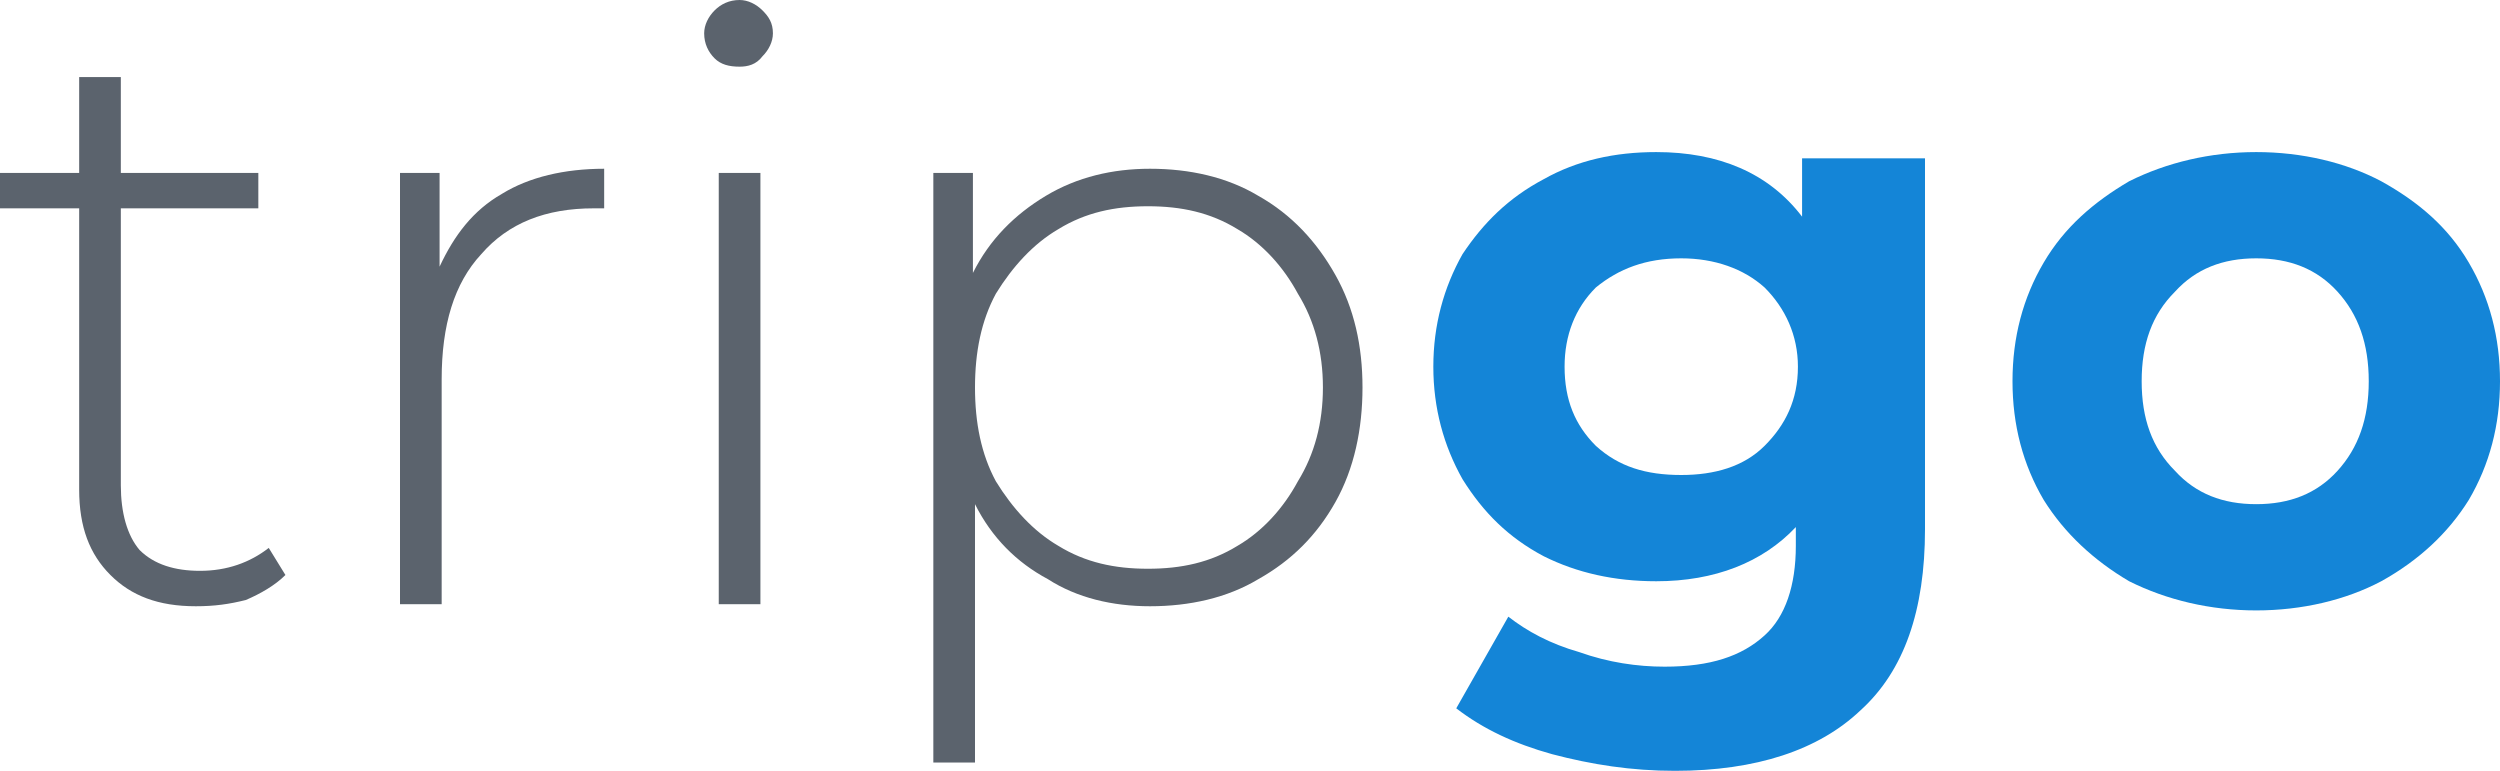
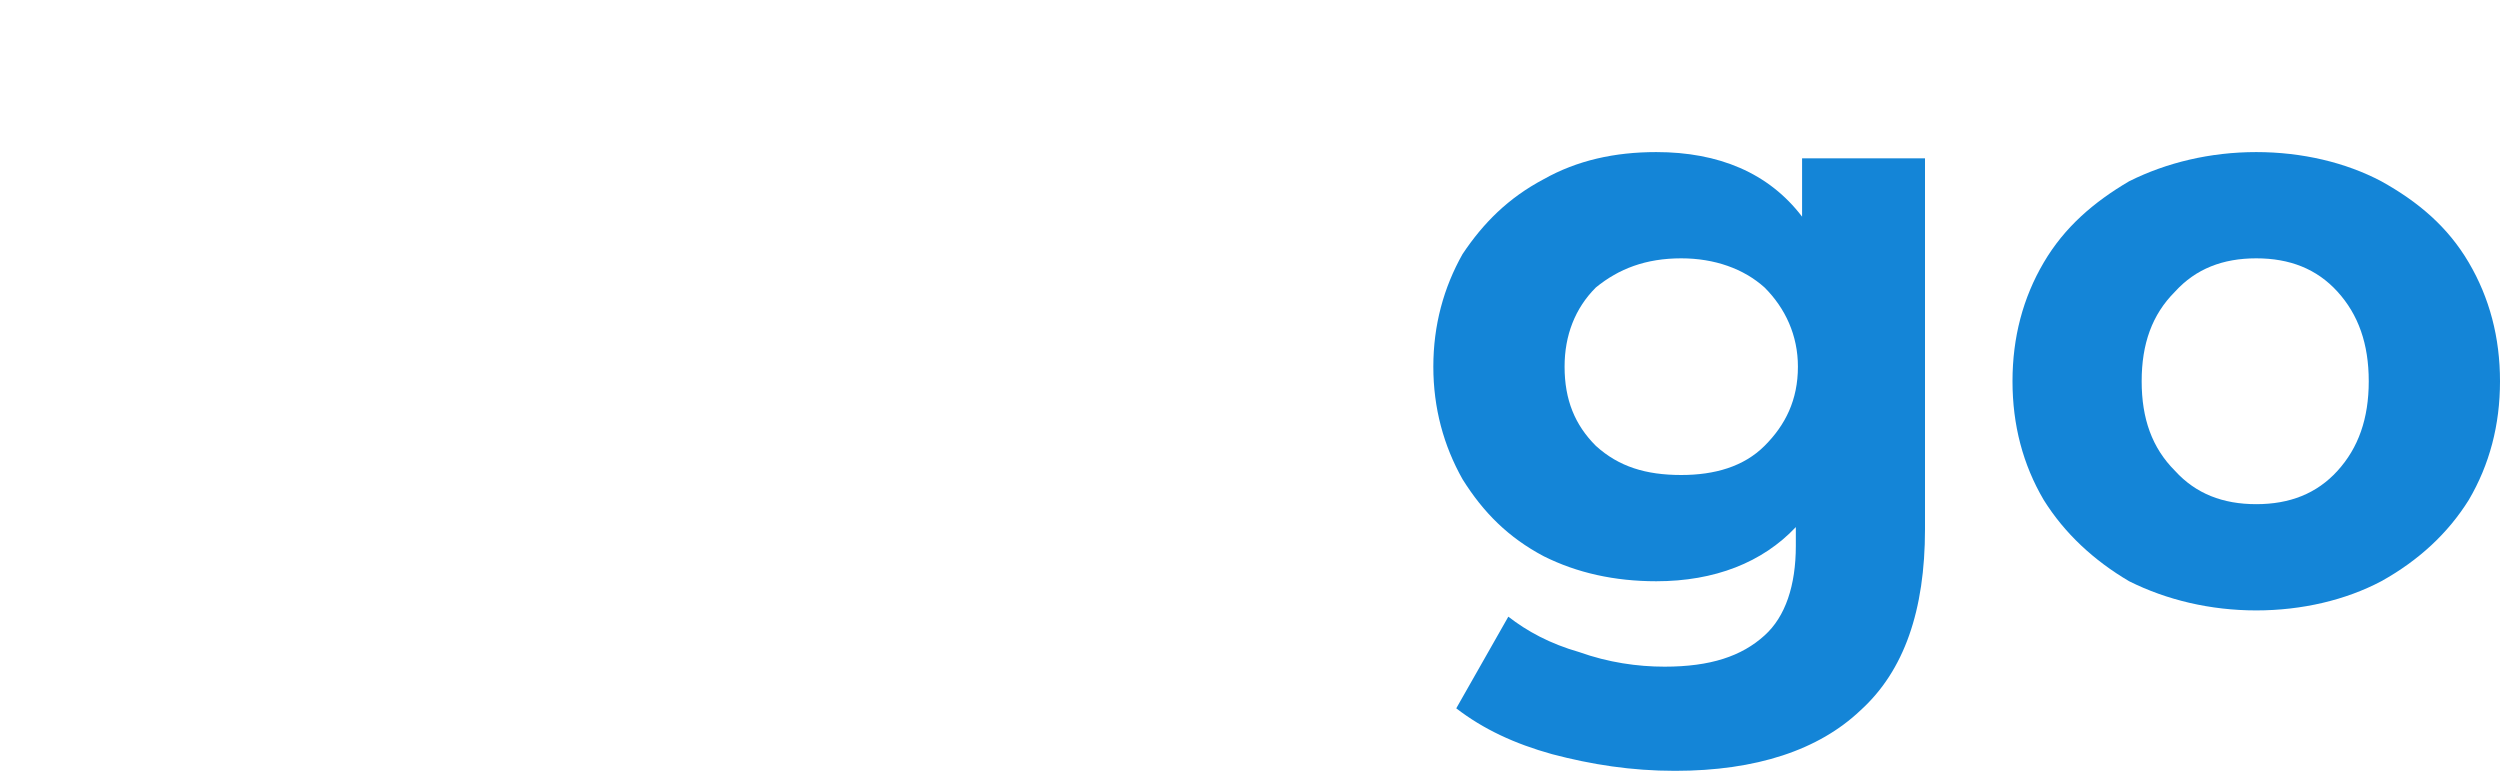
- <svg xmlns="http://www.w3.org/2000/svg" width="120" height="37" viewBox="0 0 120 37" fill="none">
-   <style>.a{fill:#5B636D;}.b{fill:#1485D7;}</style>
-   <path d="M13.7 27.6C13.2 28.1 12.5 28.5 11.8 28.8 11 29 10.3 29.1 9.4 29.1 7.6 29.1 6.3 28.6 5.3 27.6 4.3 26.6 3.8 25.3 3.8 23.5V10H0V8.3H3.8V3.7H5.8V8.3H12.4V10H5.8V23.3C5.8 24.6 6.1 25.7 6.7 26.4 7.4 27.1 8.4 27.4 9.6 27.4 10.9 27.4 12 27 12.9 26.3L13.7 27.6Z" class="a" />
-   <path d="M21.1 12.8C21.8 11.3 22.7 10.1 24.1 9.3 25.4 8.5 27.1 8.1 29 8.1V10L28.5 10C26.2 10 24.4 10.7 23.1 12.2 21.8 13.6 21.2 15.6 21.2 18.2V29H19.2V8.3H21.1V12.8Z" class="a" />
-   <path d="M34.5 8.3H36.5V29H34.5V8.3ZM35.5 3.2C35 3.2 34.6 3.1 34.3 2.8 34 2.5 33.8 2.1 33.8 1.6 33.8 1.2 34 0.8 34.3 0.5 34.6 0.2 35 0 35.5 0 35.9 0 36.3 0.2 36.6 0.5 36.9 0.8 37.1 1.1 37.1 1.6 37.1 2 36.9 2.4 36.6 2.7 36.3 3.1 35.9 3.2 35.5 3.2Z" class="a" />
-   <path d="M55.2 8.1C57.1 8.1 58.9 8.5 60.4 9.4 62 10.3 63.2 11.6 64.1 13.2 65 14.8 65.4 16.6 65.4 18.6 65.4 20.6 65 22.5 64.1 24.1 63.2 25.7 62 26.9 60.4 27.8 58.9 28.7 57.1 29.1 55.2 29.1 53.4 29.1 51.7 28.7 50.3 27.8 48.8 27 47.6 25.8 46.8 24.2V36.6H44.8V8.3H46.7V13.1C47.5 11.5 48.7 10.3 50.2 9.4 51.7 8.5 53.4 8.1 55.2 8.1ZM55.1 27.3C56.7 27.3 58.1 27 59.4 26.2 60.6 25.5 61.6 24.4 62.3 23.1 63.1 21.8 63.5 20.3 63.5 18.6 63.5 16.9 63.1 15.4 62.3 14.1 61.6 12.8 60.6 11.7 59.4 11 58.1 10.2 56.7 9.9 55.1 9.9 53.5 9.9 52.1 10.2 50.8 11 49.6 11.7 48.6 12.8 47.8 14.1 47.1 15.4 46.8 16.9 46.8 18.6 46.8 20.3 47.1 21.8 47.8 23.1 48.6 24.4 49.6 25.5 50.8 26.2 52.1 27 53.5 27.3 55.1 27.3Z" class="a" />
-   <path d="M92.4 7.6V25.4C92.4 29.3 91.4 32.2 89.3 34.1 87.3 36 84.3 37 80.4 37 78.3 37 76.4 36.7 74.5 36.2 72.7 35.7 71.2 35 69.9 34L72.4 29.6C73.3 30.3 74.4 30.9 75.8 31.3 77.2 31.8 78.6 32 79.9 32 82.1 32 83.6 31.5 84.7 30.5 85.7 29.6 86.2 28.1 86.2 26.2V25.3C84.6 27 82.3 27.9 79.5 27.9 77.5 27.9 75.7 27.5 74.1 26.7 72.4 25.8 71.2 24.6 70.2 23 69.3 21.4 68.8 19.6 68.8 17.6 68.8 15.6 69.3 13.8 70.2 12.2 71.2 10.7 72.4 9.5 74.1 8.6 75.7 7.7 77.5 7.3 79.5 7.3 82.5 7.3 84.9 8.3 86.5 10.4V7.6H92.4ZM80.7 22.8C82.3 22.8 83.7 22.4 84.7 21.4 85.7 20.4 86.3 19.2 86.3 17.6 86.3 16.1 85.7 14.8 84.7 13.8 83.7 12.9 82.3 12.4 80.7 12.4 79 12.4 77.7 12.9 76.6 13.8 75.6 14.8 75.1 16.1 75.1 17.6 75.1 19.2 75.6 20.4 76.6 21.4 77.7 22.4 79 22.8 80.7 22.8Z" class="b" />
-   <path d="M108.3 29.3C106.1 29.3 104 28.8 102.2 27.9 100.5 26.9 99.1 25.6 98.1 24 97.1 22.3 96.6 20.4 96.6 18.3 96.6 16.2 97.1 14.3 98.1 12.6 99.1 10.9 100.5 9.7 102.2 8.7 104 7.8 106.1 7.3 108.3 7.3 110.5 7.3 112.6 7.8 114.3 8.7 116.1 9.7 117.5 10.9 118.5 12.6 119.5 14.3 120 16.2 120 18.3 120 20.4 119.5 22.3 118.5 24 117.5 25.6 116.1 26.9 114.3 27.9 112.6 28.8 110.5 29.3 108.3 29.3ZM108.3 24.2C109.9 24.2 111.2 23.7 112.2 22.6 113.2 21.5 113.7 20.1 113.7 18.3 113.7 16.5 113.2 15.1 112.2 14 111.2 12.9 109.9 12.4 108.3 12.4 106.7 12.4 105.4 12.9 104.4 14 103.3 15.1 102.8 16.5 102.8 18.3 102.8 20.1 103.3 21.5 104.4 22.6 105.4 23.7 106.7 24.2 108.3 24.2Z" class="b" />
+ <svg xmlns="http://www.w3.org/2000/svg" fill="none" height="37" viewBox="0 0 120 37" width="120">
+   <style>.aa {
+         fill: #5B636D;
+     }
+ 
+     .b {
+         fill: #1485D7;
+     }</style>
+   <path class="a" d="M13.7 27.6C13.2 28.1 12.5 28.5 11.8 28.8 11 29 10.3 29.1 9.4 29.1 7.6 29.1 6.3 28.6 5.3 27.6 4.3 26.6 3.8 25.3 3.8 23.5V10H0V8.3H3.8V3.7H5.8V8.3H12.4V10H5.8V23.3C5.8 24.6 6.1 25.7 6.7 26.4 7.4 27.1 8.4 27.4 9.6 27.4 10.9 27.4 12 27 12.9 26.3L13.7 27.6Z" />
+   <path class="a" d="M21.1 12.8C21.8 11.3 22.7 10.1 24.1 9.3 25.4 8.5 27.1 8.1 29 8.1V10L28.5 10C26.2 10 24.4 10.7 23.1 12.2 21.8 13.6 21.2 15.6 21.2 18.2V29H19.2V8.3H21.1V12.8Z" />
+   <path class="a" d="M34.5 8.3H36.5V29H34.5V8.3ZM35.5 3.2C35 3.2 34.6 3.1 34.3 2.8 34 2.5 33.8 2.1 33.8 1.6 33.8 1.2 34 0.8 34.3 0.5 34.6 0.2 35 0 35.5 0 35.9 0 36.3 0.2 36.6 0.5 36.9 0.8 37.1 1.1 37.1 1.6 37.1 2 36.9 2.4 36.6 2.7 36.3 3.1 35.9 3.2 35.5 3.2Z" />
+   <path class="a" d="M55.2 8.1C57.1 8.1 58.9 8.5 60.4 9.4 62 10.3 63.2 11.6 64.1 13.2 65 14.8 65.4 16.6 65.4 18.6 65.4 20.6 65 22.5 64.1 24.1 63.2 25.7 62 26.9 60.4 27.8 58.9 28.7 57.1 29.1 55.2 29.1 53.4 29.1 51.7 28.7 50.3 27.8 48.8 27 47.6 25.8 46.8 24.2V36.6H44.8V8.3H46.7V13.1C47.5 11.5 48.7 10.3 50.2 9.4 51.7 8.5 53.4 8.1 55.2 8.1ZM55.1 27.3C56.7 27.3 58.1 27 59.4 26.2 60.6 25.5 61.6 24.4 62.3 23.1 63.1 21.8 63.5 20.3 63.5 18.6 63.5 16.9 63.1 15.4 62.3 14.1 61.6 12.8 60.6 11.7 59.4 11 58.1 10.2 56.7 9.9 55.1 9.9 53.5 9.9 52.1 10.2 50.8 11 49.6 11.7 48.6 12.8 47.8 14.1 47.1 15.4 46.8 16.9 46.8 18.6 46.8 20.3 47.1 21.8 47.8 23.1 48.6 24.4 49.6 25.5 50.8 26.2 52.1 27 53.5 27.3 55.1 27.3Z" />
+   <path class="b" d="M92.4 7.6V25.4C92.4 29.3 91.4 32.2 89.3 34.1 87.3 36 84.3 37 80.4 37 78.3 37 76.4 36.7 74.5 36.2 72.7 35.7 71.2 35 69.9 34L72.4 29.6C73.3 30.3 74.4 30.9 75.8 31.3 77.2 31.8 78.6 32 79.9 32 82.1 32 83.6 31.5 84.7 30.5 85.7 29.6 86.2 28.1 86.2 26.2V25.3C84.6 27 82.3 27.9 79.5 27.9 77.5 27.9 75.7 27.5 74.1 26.7 72.4 25.8 71.2 24.6 70.2 23 69.3 21.4 68.8 19.6 68.8 17.6 68.8 15.6 69.3 13.8 70.2 12.2 71.2 10.7 72.4 9.5 74.1 8.6 75.7 7.7 77.5 7.3 79.5 7.3 82.5 7.3 84.9 8.3 86.5 10.4V7.6H92.4ZM80.7 22.8C82.3 22.8 83.7 22.4 84.7 21.4 85.7 20.4 86.3 19.2 86.3 17.6 86.3 16.1 85.7 14.8 84.7 13.8 83.7 12.9 82.3 12.4 80.7 12.4 79 12.4 77.7 12.9 76.6 13.8 75.6 14.8 75.1 16.1 75.1 17.6 75.1 19.2 75.6 20.4 76.6 21.4 77.7 22.4 79 22.8 80.7 22.8Z" />
+   <path class="b" d="M108.3 29.3C106.1 29.3 104 28.8 102.2 27.9 100.5 26.9 99.1 25.6 98.1 24 97.1 22.3 96.6 20.4 96.6 18.3 96.6 16.2 97.1 14.3 98.1 12.6 99.1 10.9 100.5 9.7 102.2 8.7 104 7.8 106.1 7.3 108.3 7.3 110.5 7.3 112.6 7.8 114.3 8.7 116.1 9.7 117.5 10.9 118.5 12.6 119.5 14.3 120 16.2 120 18.3 120 20.4 119.5 22.3 118.5 24 117.5 25.6 116.1 26.9 114.3 27.9 112.6 28.8 110.5 29.3 108.3 29.3ZM108.3 24.2C109.9 24.2 111.2 23.7 112.2 22.6 113.2 21.5 113.7 20.1 113.7 18.3 113.7 16.5 113.2 15.1 112.2 14 111.2 12.9 109.9 12.4 108.3 12.4 106.7 12.4 105.4 12.9 104.4 14 103.3 15.1 102.8 16.5 102.8 18.3 102.8 20.1 103.3 21.5 104.4 22.6 105.4 23.7 106.7 24.2 108.3 24.2Z" />
</svg>
